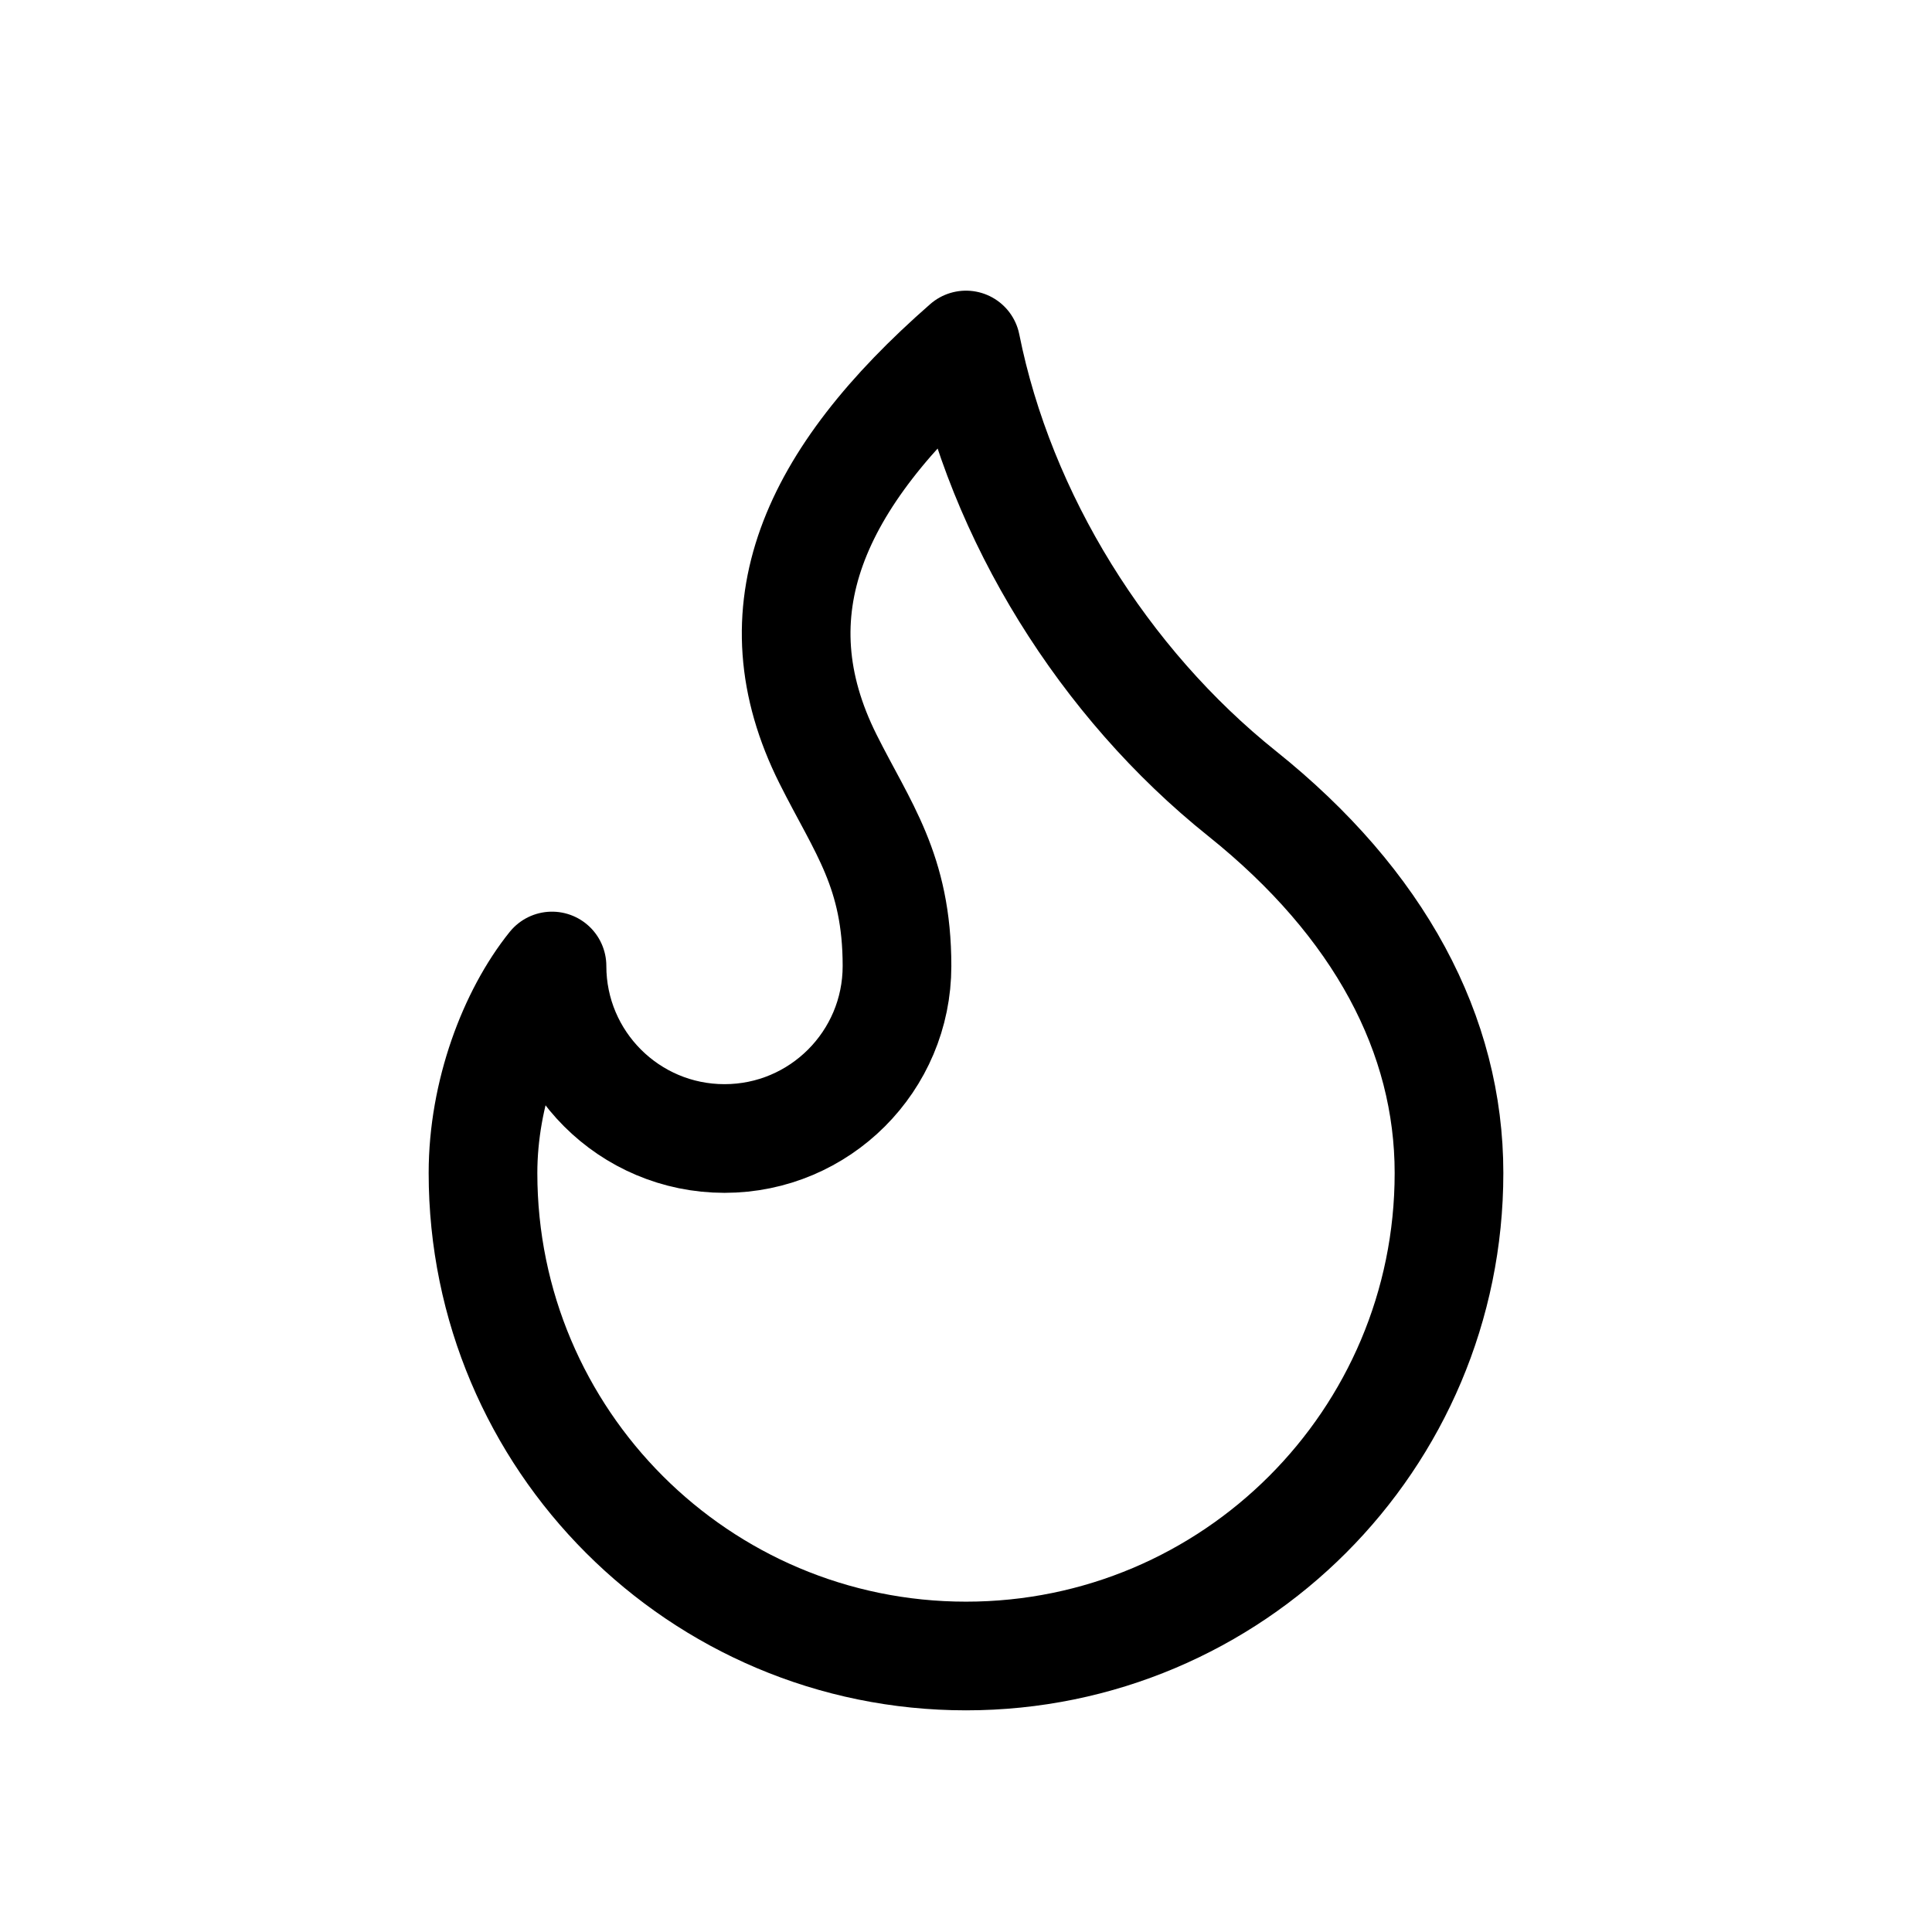
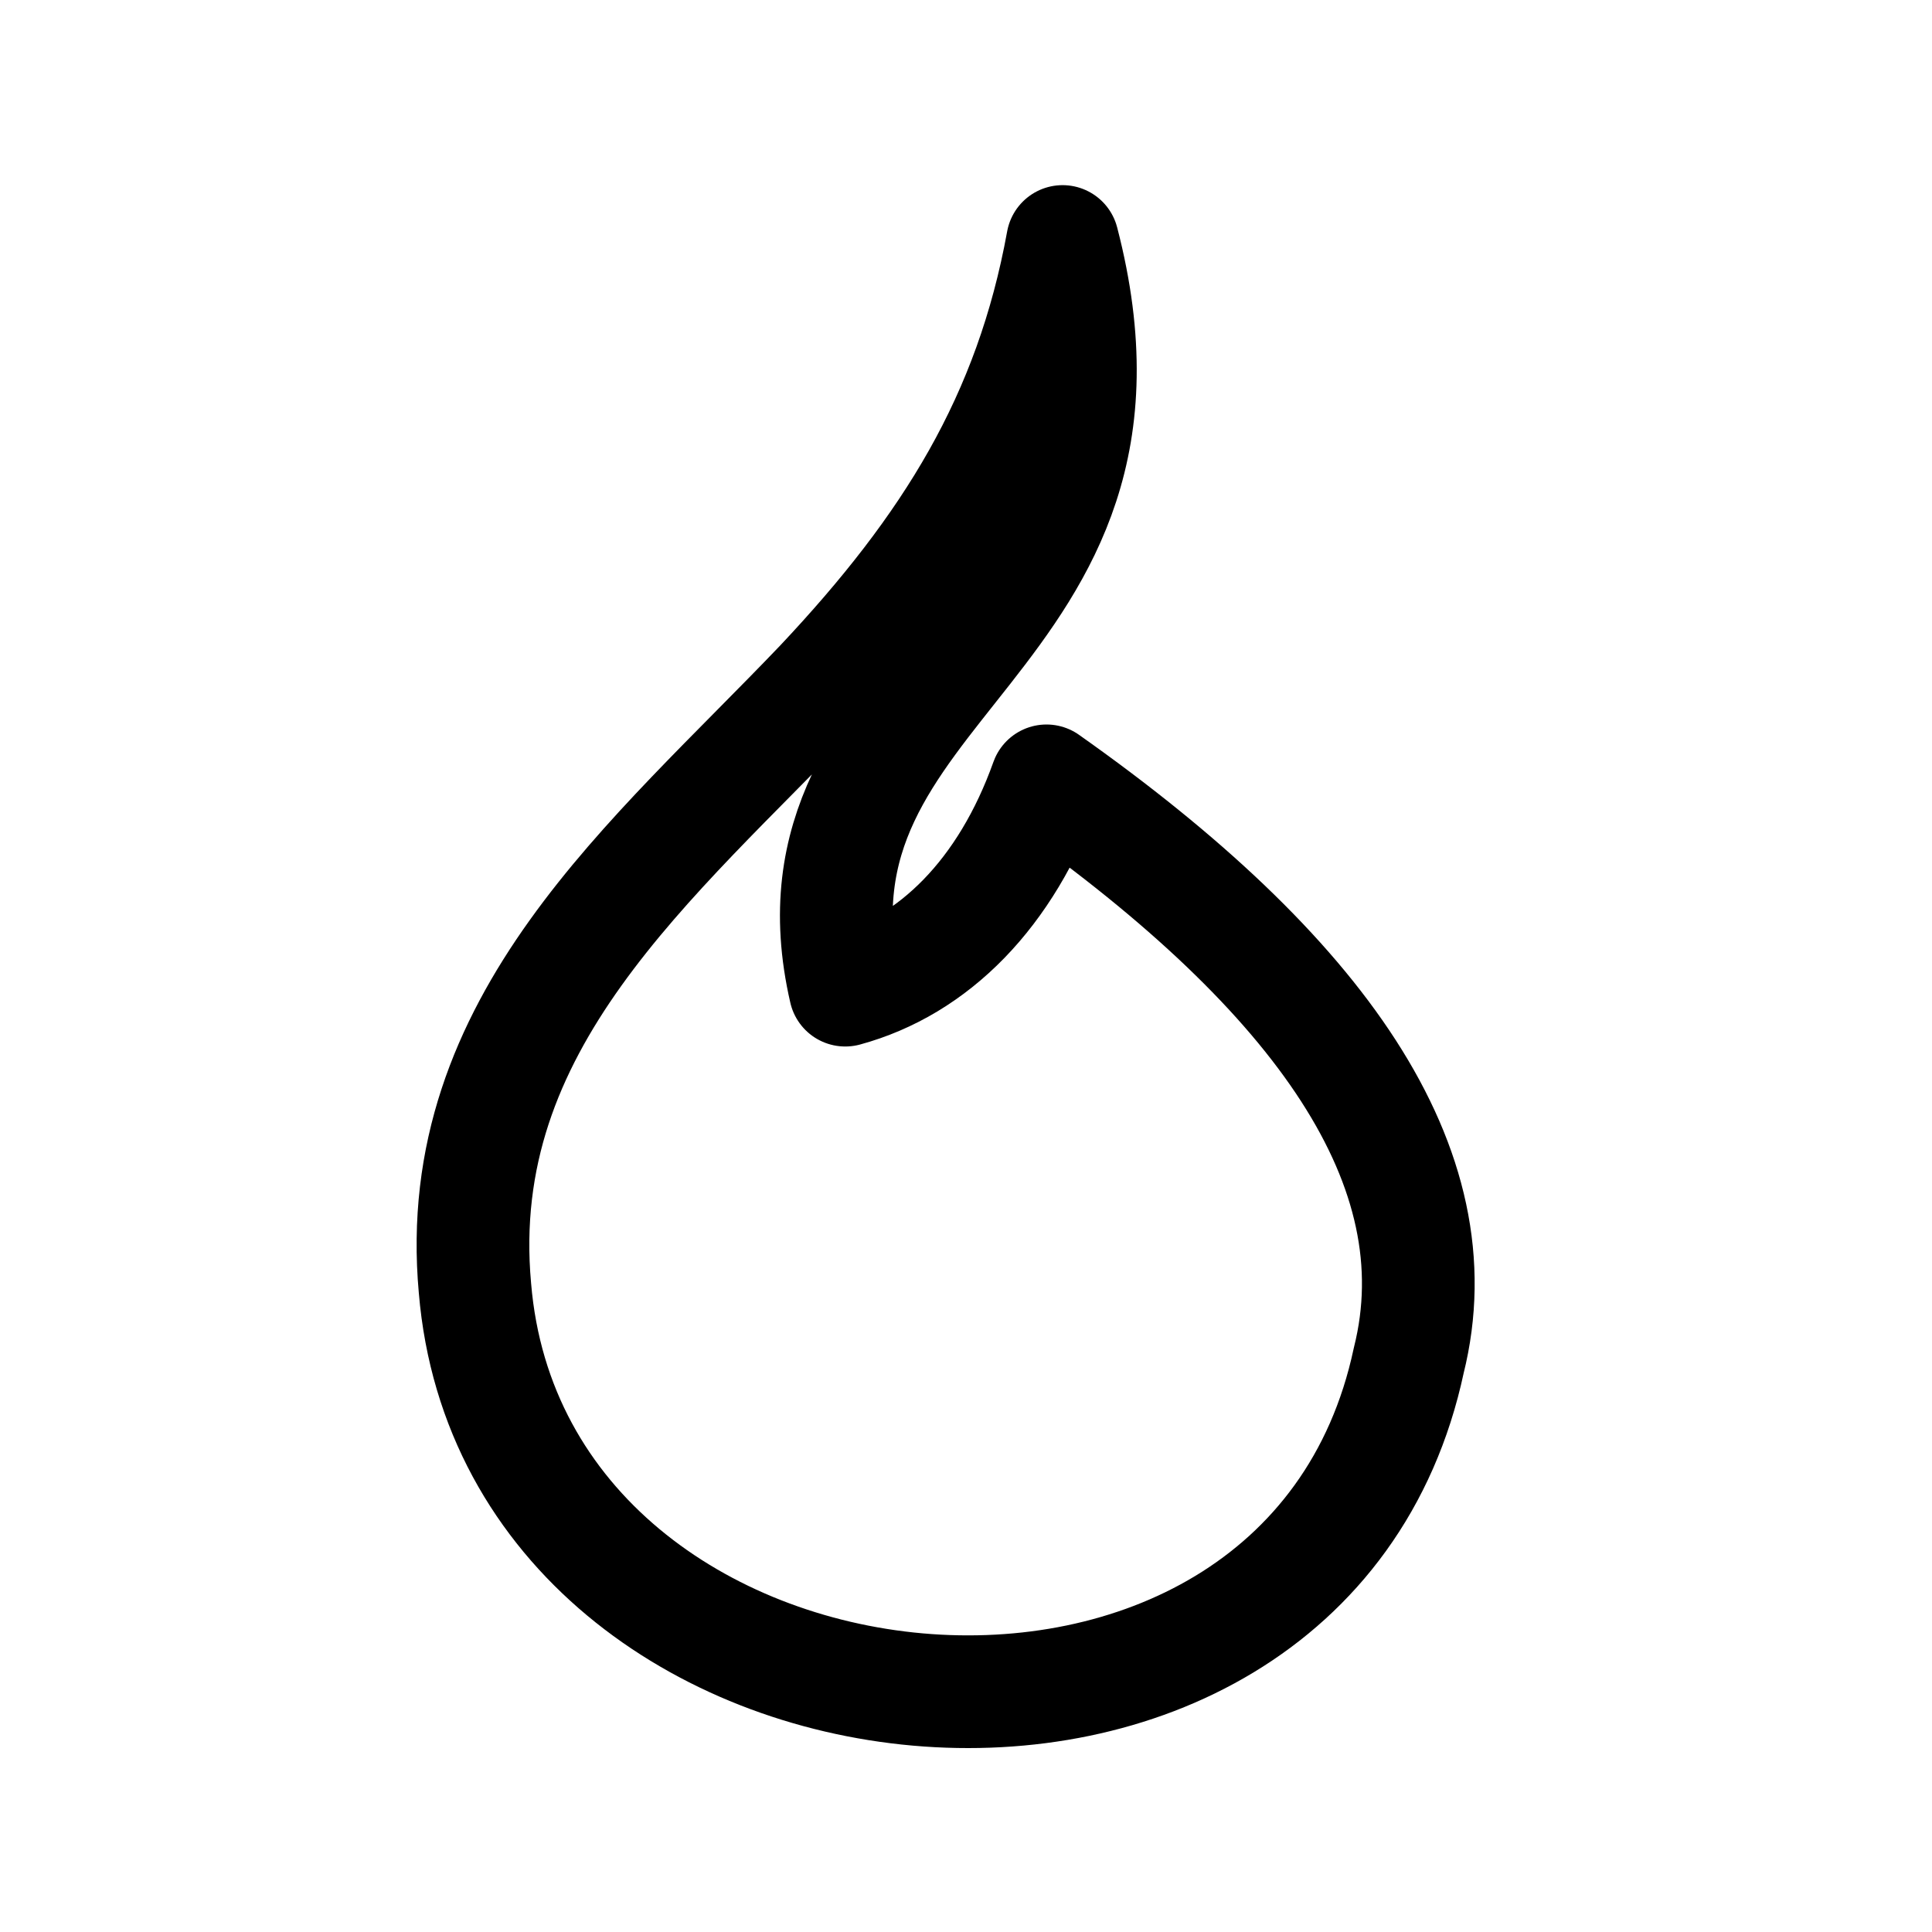
- <svg xmlns="http://www.w3.org/2000/svg" width="64" height="64" viewBox="-2 -2 28 28" fill="none" stroke="currentColor" stroke-width="1.575" stroke-linecap="round" stroke-linejoin="round">
-   <path d="M8.5 14.5A2.5 2.5 0 0 0 11 12c0-1.38-.5-2-1-3-1.072-2.143-.224-4.054 2-6 .5 2.5 2 4.9 4 6.5 2 1.6 3 3.5 3 5.5a7 7 0 1 1-14 0c0-1.153.433-2.294 1-3a2.5 2.5 0 0 0 2.5 2.5z" />
+ <svg xmlns="http://www.w3.org/2000/svg" width="64" height="64" viewBox="0 0 24 24" fill="none" stroke="currentColor" stroke-width="1.4" stroke-linecap="round" stroke-linejoin="round">
+   <path d="M13.2 3c1.3 5-3.6 5.4-2.7 9.3 1.1-.3 2-1.2 2.5-2.6 3.4 2.4 5.1 4.8 4.5 7.2C16.2 23 6.4 22 5.9 16c-.3-3.3 2.2-5.3 4.3-7.5C11.8 6.8 12.8 5.2 13.2 3Z" />
</svg>
